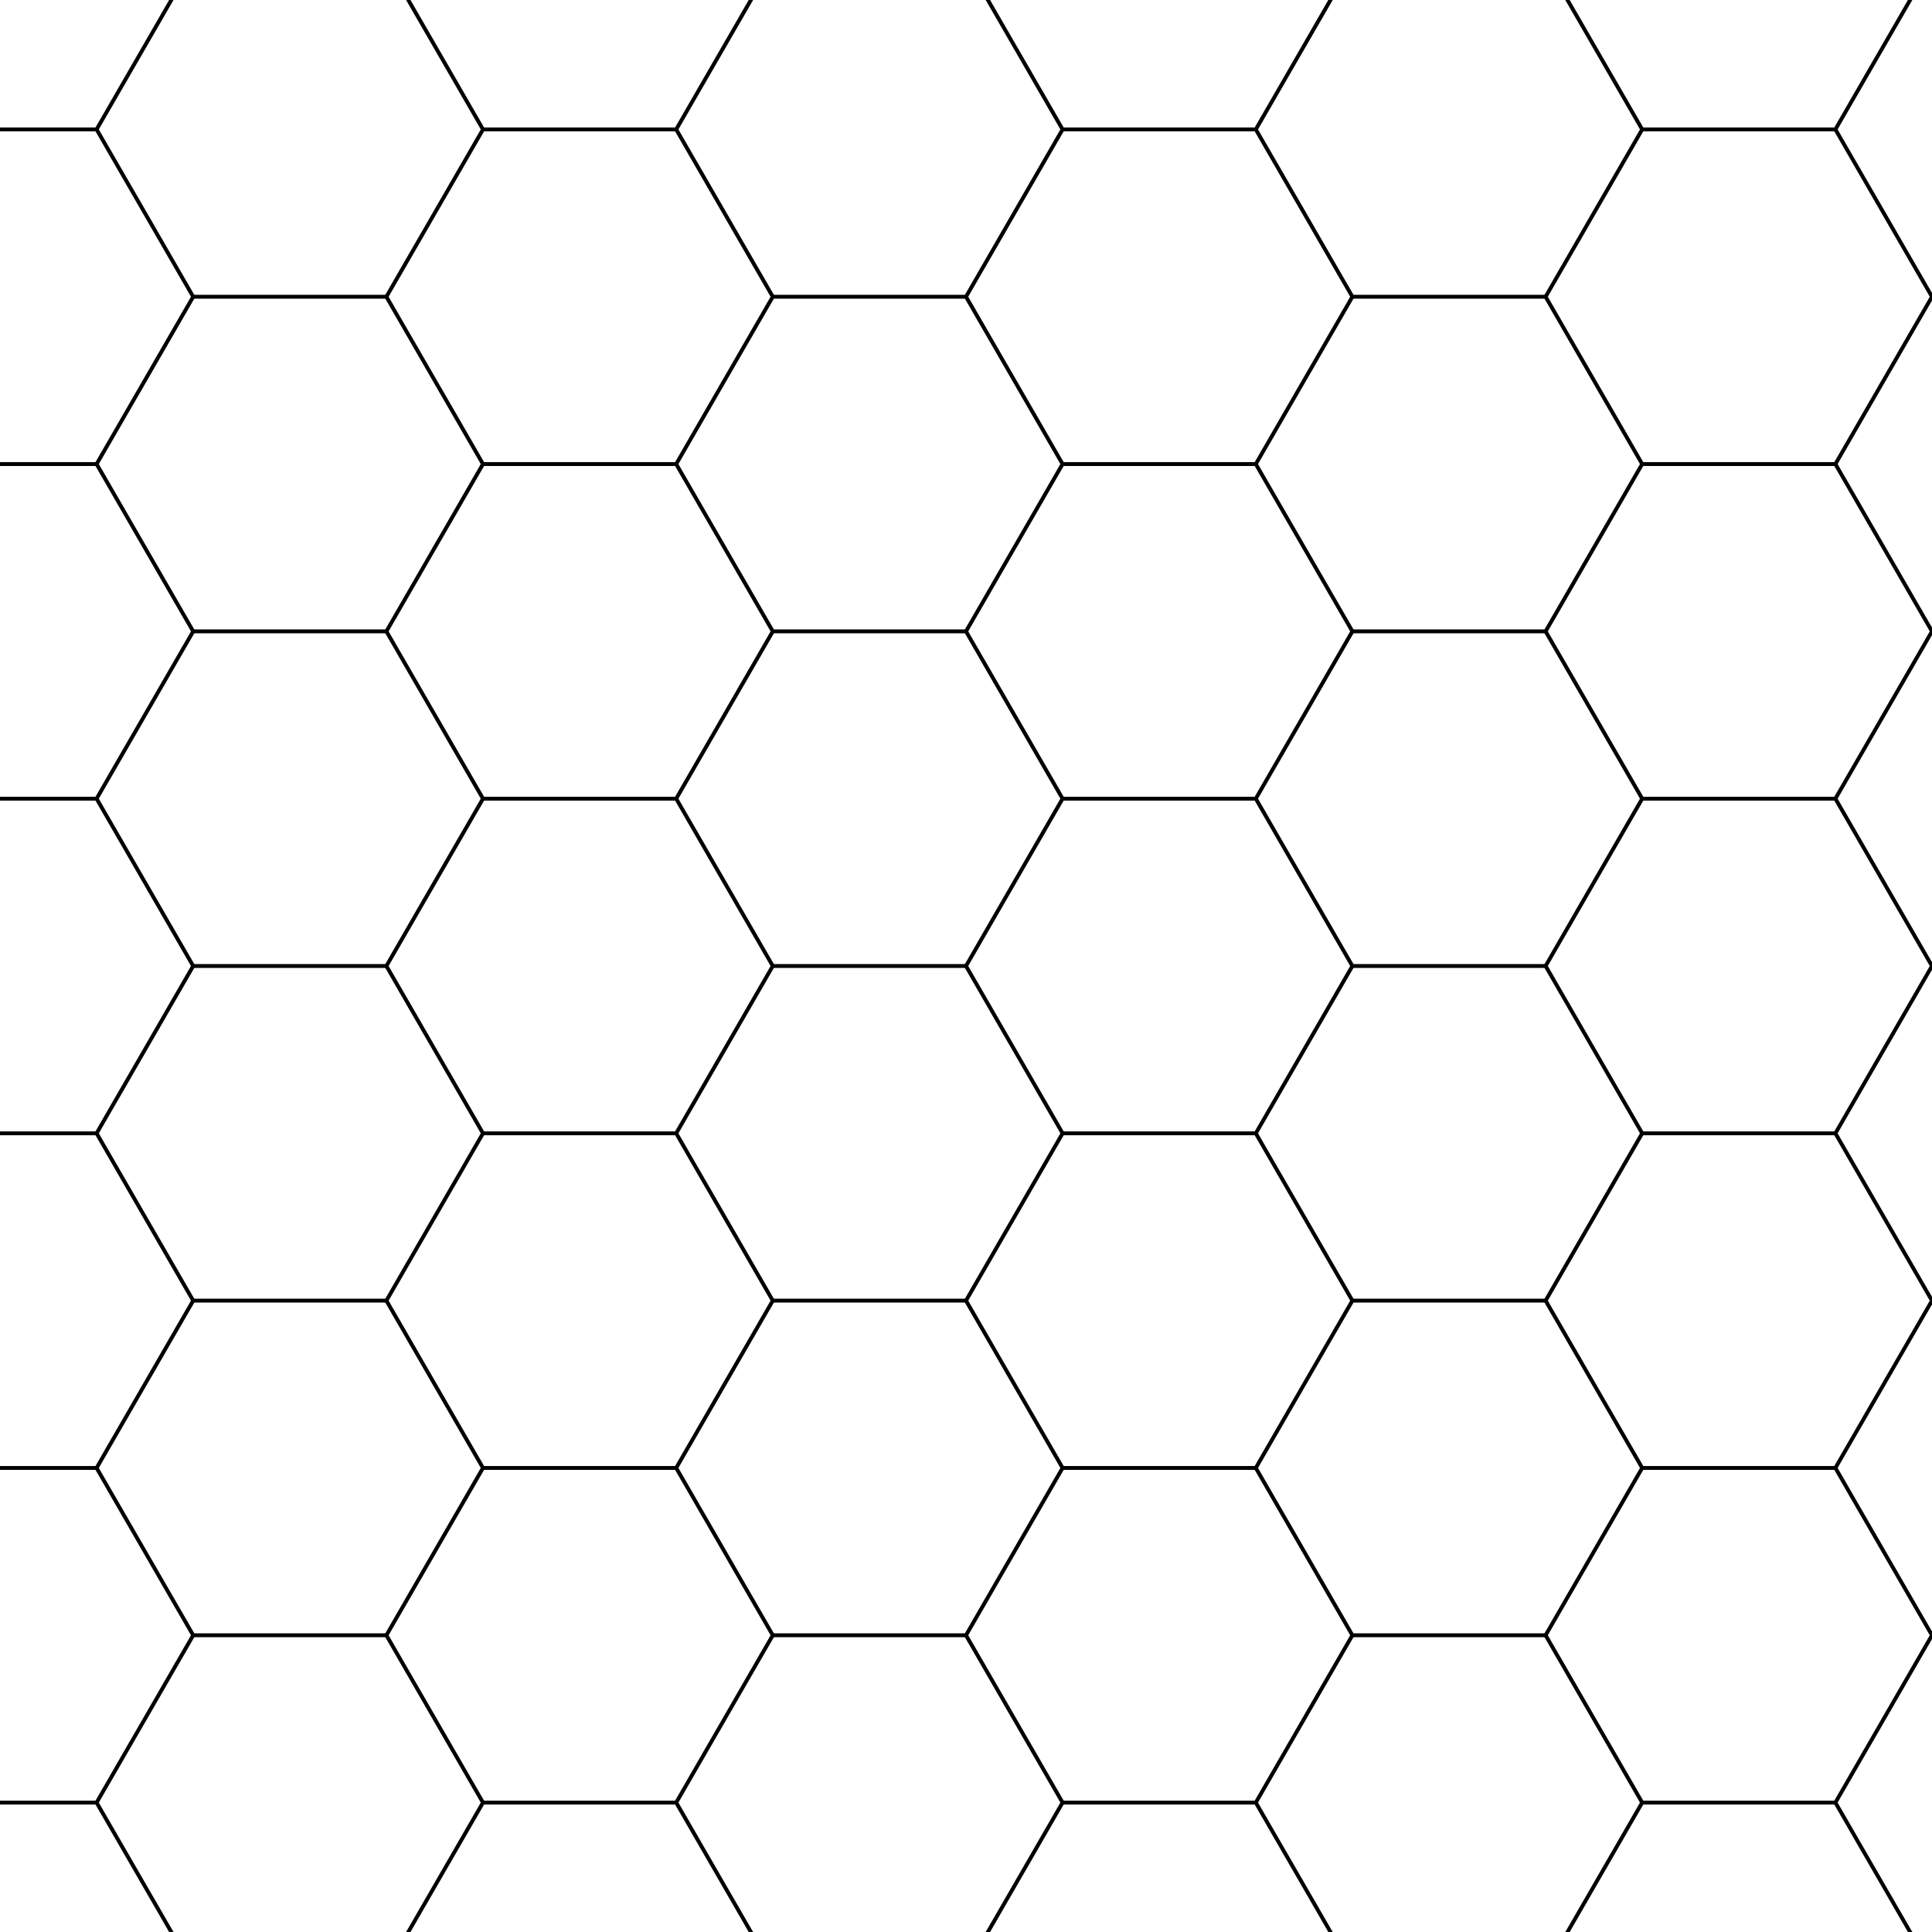
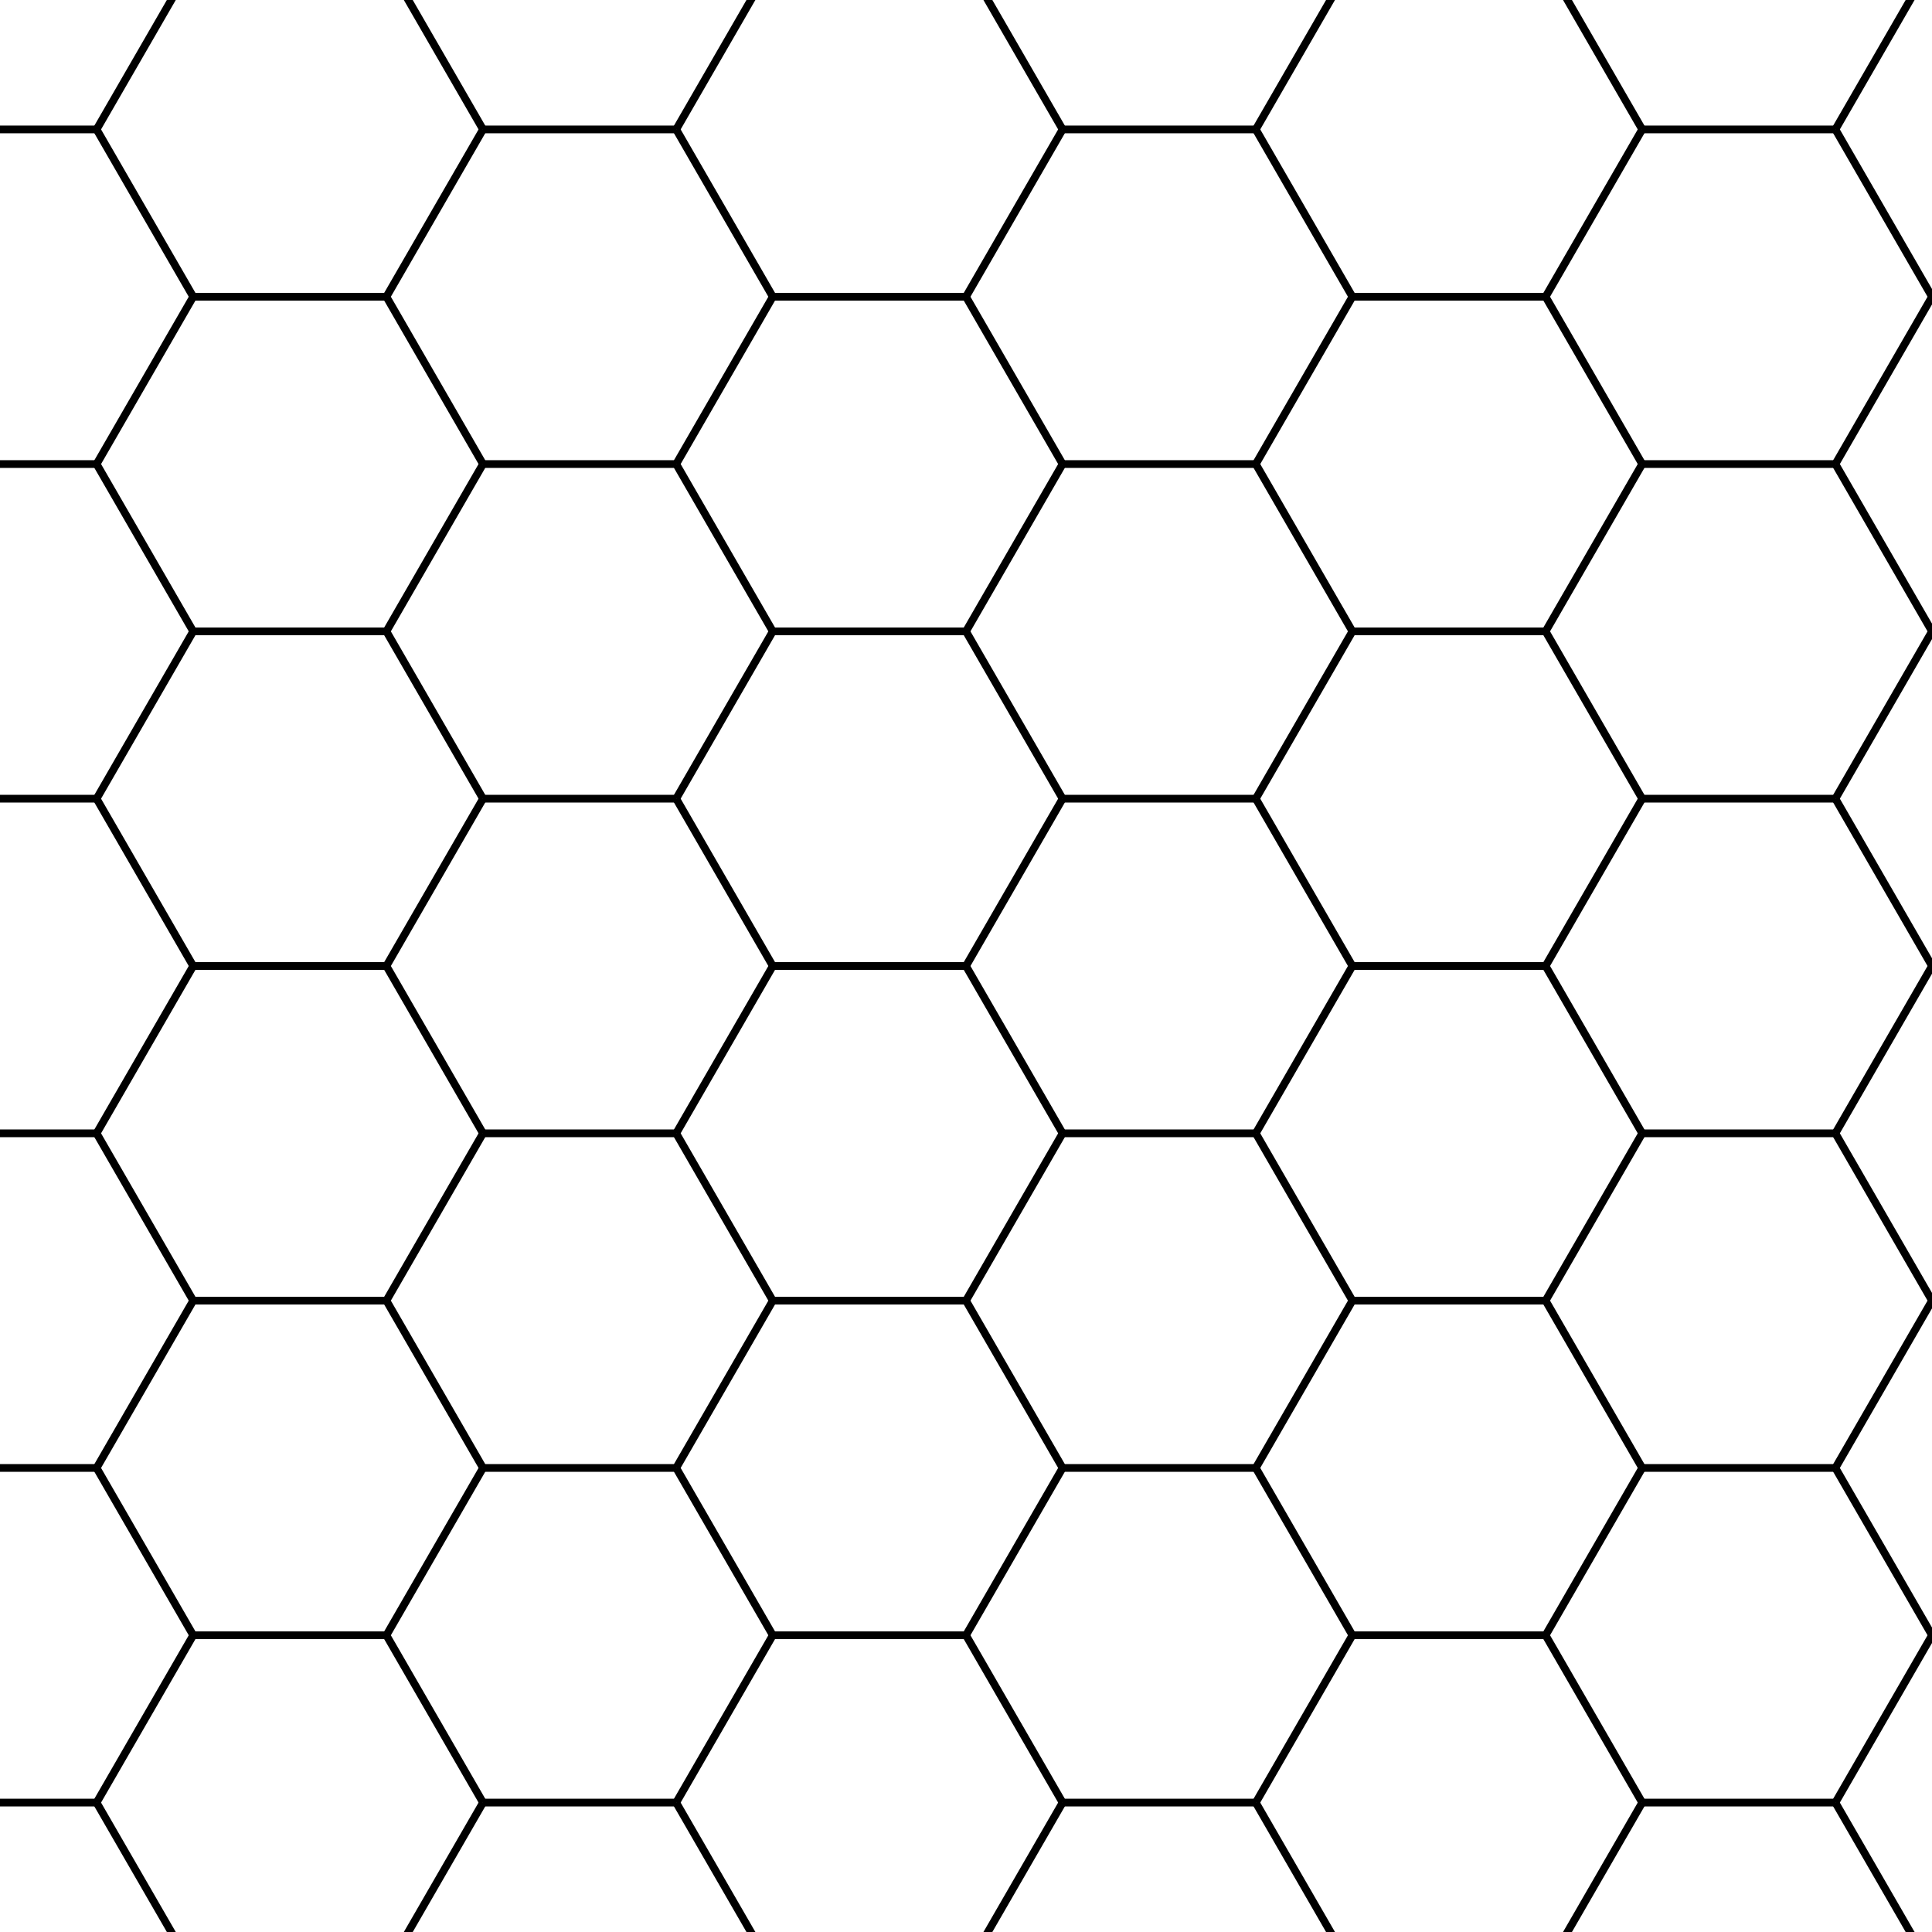
- <svg xmlns="http://www.w3.org/2000/svg" version="1.1" width="300.0" height="300" font-size="1" viewBox="0 0 300 300">
+ <svg xmlns="http://www.w3.org/2000/svg" version="1.1" width="300.0" height="300" font-size="1" viewBox="0 0 300 300" stroke="rgb(0,0,0)" stroke-opacity="1">
  <g>
    <g fill="rgb(0,0,0)" fill-opacity="0.0">
-       <g stroke="rgb(0,0,0)" stroke-opacity="1.0" stroke-width="1.2" stroke-linecap="butt" stroke-linejoin="miter" font-size="30em" stroke-miterlimit="10.0">
+       <g stroke="rgb(0,0,0)" stroke-opacity="1.0" stroke-width="1.2" stroke-linecap="butt" stroke-linejoin="miter" font-size="1.0em" stroke-miterlimit="10.0">
        <g stroke-width="0.0">
          <path d="M 195.0,20.096 l 15,-25.981 l -15,-25.981 h -30 l -15,25.981 l 15,25.981 " />
        </g>
        <g stroke-width="0.0">
          <path d="M 255.0,20.096 l -15,-25.981 h -30 l -15,25.981 l 15,25.981 h 30 " />
        </g>
        <g stroke-width="0.0">
          <path d="M 285.0,20.096 l 15,-25.981 l -15,-25.981 h -30 l -15,25.981 l 15,25.981 " />
        </g>
        <g stroke-width="0.0">
          <path d="M 300.0,46.077 h 30 l 15,-25.981 l -15,-25.981 h -30 l -15,25.981 " />
        </g>
        <g stroke-width="0.0">
          <path d="M 285.0,72.058 l 15,-25.981 l -15,-25.981 h -30 l -15,25.981 l 15,25.981 " />
        </g>
        <g stroke-width="0.0">
          <path d="M 300.0,98.038 h 30 l 15,-25.981 l -15,-25.981 h -30 l -15,25.981 " />
        </g>
        <g stroke-width="0.0">
          <path d="M 300.0,150 h 30 l 15,-25.981 l -15,-25.981 h -30 l -15,25.981 " />
        </g>
        <g stroke-width="0.0">
          <path d="M 300.0,201.962 h 30 l 15,-25.981 l -15,-25.981 h -30 l -15,25.981 " />
        </g>
        <g stroke-width="0.0">
          <path d="M 300.0,253.923 h 30 l 15,-25.981 l -15,-25.981 h -30 l -15,25.981 " />
        </g>
        <g stroke-width="0.0">
          <path d="M 285.0,279.904 l 15,25.981 h 30 l 15,-25.981 l -15,-25.981 h -30 " />
        </g>
        <g stroke-width="0.0">
          <path d="M 255.0,279.904 l -15,25.981 l 15,25.981 h 30 l 15,-25.981 l -15,-25.981 " />
        </g>
        <g stroke-width="0.0">
          <path d="M 240.0,253.923 l 15,25.981 h 30 l 15,-25.981 l -15,-25.981 h -30 " />
        </g>
        <g stroke-width="0.0">
          <path d="M 195.0,279.904 l 15,25.981 h 30 l 15,-25.981 l -15,-25.981 h -30 " />
        </g>
        <g stroke-width="0.0">
          <path d="M 165,279.904 l -15,25.981 l 15,25.981 h 30 l 15,-25.981 l -15,-25.981 " />
        </g>
        <g stroke-width="0.0">
          <path d="M 75,279.904 l -15,25.981 l 15,25.981 h 30 l 15,-25.981 l -15,-25.981 " />
        </g>
        <g stroke-width="0.0">
          <path d="M 15,279.904 h -30 l -15,25.981 l 15,25.981 h 30 l 15,-25.981 " />
        </g>
        <g stroke-width="0.0">
          <path d="M 30,253.923 l -15,25.981 l 15,25.981 h 30 l 15,-25.981 l -15,-25.981 " />
        </g>
        <g stroke-width="0.0">
          <path d="M 15,227.942 h -30 l -15,25.981 l 15,25.981 h 30 l 15,-25.981 " />
        </g>
        <g stroke-width="0.0">
          <path d="M 15,20.096 l 15,-25.981 l -15,-25.981 h -30 l -15,25.981 l 15,25.981 " />
        </g>
        <g stroke-width="0.0">
          <path d="M 75,20.096 h 30 l 15,-25.981 l -15,-25.981 h -30 l -15,25.981 " />
        </g>
        <g stroke-width="0.0">
          <path d="M 30,46.077 h 30 l 15,-25.981 l -15,-25.981 h -30 l -15,25.981 " />
        </g>
        <g stroke-width="0.0">
          <path d="M 15,72.058 l 15,-25.981 l -15,-25.981 h -30 l -15,25.981 l 15,25.981 " />
        </g>
        <g stroke-width="0.0">
          <path d="M 15,124.019 l 15,-25.981 l -15,-25.981 h -30 l -15,25.981 l 15,25.981 " />
        </g>
        <g stroke-width="0.0">
          <path d="M 15,175.981 l 15,-25.981 l -15,-25.981 h -30 l -15,25.981 l 15,25.981 " />
        </g>
        <g stroke-width="0.0">
          <path d="M 30,201.962 l -15,-25.981 h -30 l -15,25.981 l 15,25.981 h 30 " />
        </g>
        <g stroke-width="0.0">
          <path d="M 75,227.942 l -15,-25.981 h -30 l -15,25.981 l 15,25.981 h 30 " />
        </g>
        <g stroke-width="0.0">
          <path d="M 120,253.923 l -15,-25.981 h -30 l -15,25.981 l 15,25.981 h 30 " />
        </g>
        <g stroke-width="0.0">
          <path d="M 150,253.923 h -30 l -15,25.981 l 15,25.981 h 30 l 15,-25.981 " />
        </g>
        <g stroke-width="0.0">
          <path d="M 195.0,227.942 h -30 l -15,25.981 l 15,25.981 h 30 l 15,-25.981 " />
        </g>
        <g stroke-width="0.0">
          <path d="M 240.0,201.962 h -30 l -15,25.981 l 15,25.981 h 30 l 15,-25.981 " />
        </g>
        <g stroke-width="0.0">
          <path d="M 255.0,175.981 l -15,25.981 l 15,25.981 h 30 l 15,-25.981 l -15,-25.981 " />
        </g>
        <g stroke-width="0.0">
          <path d="M 255.0,124.019 l -15,25.981 l 15,25.981 h 30 l 15,-25.981 l -15,-25.981 " />
        </g>
        <g stroke-width="0.0">
          <path d="M 240.0,98.038 l 15,25.981 h 30 l 15,-25.981 l -15,-25.981 h -30 " />
        </g>
        <g stroke-width="0.0">
          <path d="M 195.0,72.058 l 15,25.981 h 30 l 15,-25.981 l -15,-25.981 h -30 " />
        </g>
        <g stroke-width="0.0">
          <path d="M 150,46.077 l 15,25.981 h 30 l 15,-25.981 l -15,-25.981 h -30 " />
        </g>
        <g stroke-width="0.0">
          <path d="M 120,46.077 h 30 l 15,-25.981 l -15,-25.981 h -30 l -15,25.981 " />
        </g>
        <g stroke-width="0.0">
          <path d="M 75,72.058 h 30 l 15,-25.981 l -15,-25.981 h -30 l -15,25.981 " />
        </g>
        <g stroke-width="0.0">
          <path d="M 60,98.038 l 15,-25.981 l -15,-25.981 h -30 l -15,25.981 l 15,25.981 " />
        </g>
        <g stroke-width="0.0">
          <path d="M 60,150 l 15,-25.981 l -15,-25.981 h -30 l -15,25.981 l 15,25.981 " />
        </g>
        <g stroke-width="0.0">
          <path d="M 75,175.981 l -15,-25.981 h -30 l -15,25.981 l 15,25.981 h 30 " />
        </g>
        <g stroke-width="0.0">
          <path d="M 120,201.962 l -15,-25.981 h -30 l -15,25.981 l 15,25.981 h 30 " />
        </g>
        <g stroke-width="0.0">
          <path d="M 150,201.962 h -30 l -15,25.981 l 15,25.981 h 30 l 15,-25.981 " />
        </g>
        <g stroke-width="0.0">
          <path d="M 195.0,175.981 h -30 l -15,25.981 l 15,25.981 h 30 l 15,-25.981 " />
        </g>
        <g stroke-width="0.0">
          <path d="M 210.0,150 l -15,25.981 l 15,25.981 h 30 l 15,-25.981 l -15,-25.981 " />
        </g>
        <g stroke-width="0.0">
          <path d="M 195.0,124.019 l 15,25.981 h 30 l 15,-25.981 l -15,-25.981 h -30 " />
        </g>
        <g stroke-width="0.0">
          <path d="M 150,98.038 l 15,25.981 h 30 l 15,-25.981 l -15,-25.981 h -30 " />
        </g>
        <g stroke-width="0.0">
          <path d="M 120,98.038 h 30 l 15,-25.981 l -15,-25.981 h -30 l -15,25.981 " />
        </g>
        <g stroke-width="0.0">
          <path d="M 105,124.019 l 15,-25.981 l -15,-25.981 h -30 l -15,25.981 l 15,25.981 " />
        </g>
        <g stroke-width="0.0">
          <path d="M 120,150 l -15,-25.981 h -30 l -15,25.981 l 15,25.981 h 30 " />
        </g>
        <g stroke-width="0.0">
          <path d="M 150,150 l 15,25.981 h 30 l 15,-25.981 l -15,-25.981 h -30 " />
        </g>
        <g stroke-width="0.0">
          <path d="M 150,150 l 15,-25.981 l -15,-25.981 h -30 l -15,25.981 l 15,25.981 " />
        </g>
        <g stroke-width="0.0">
          <path d="M 150,150 h -30 l -15,25.981 l 15,25.981 h 30 l 15,-25.981 " />
        </g>
-         <g stroke-width="0.6">
+         <g>
          <path d="M 150,-5.885 l 15,25.981 " />
        </g>
-         <g stroke-width="0.6">
+         <g>
          <path d="M 195.0,20.096 l 15,-25.981 " />
        </g>
-         <g stroke-width="0.6">
+         <g>
          <path d="M 165,20.096 h 30 " />
        </g>
-         <g stroke-width="0.6">
+         <g>
          <path d="M 195.0,20.096 l 15,25.981 " />
        </g>
-         <g stroke-width="0.6">
+         <g>
          <path d="M 240.0,46.077 l 15,25.981 " />
        </g>
-         <g stroke-width="0.6">
+         <g>
          <path d="M 210.0,46.077 h 30 " />
        </g>
-         <g stroke-width="0.6">
+         <g>
          <path d="M 240.0,-5.885 l 15,25.981 " />
        </g>
-         <g stroke-width="0.6">
+         <g>
          <path d="M 240.0,46.077 l 15,-25.981 " />
        </g>
-         <g stroke-width="0.6">
+         <g>
          <path d="M 285.0,20.096 l 15,-25.981 " />
        </g>
-         <g stroke-width="0.6">
+         <g>
          <path d="M 255.0,20.096 h 30 " />
        </g>
-         <g stroke-width="0.6">
+         <g>
          <path d="M 300.0,46.077 h 30 " />
        </g>
-         <g stroke-width="0.6">
+         <g>
          <path d="M 285.0,20.096 l 15,25.981 " />
        </g>
-         <g stroke-width="0.6">
+         <g>
          <path d="M 285.0,72.058 l 15,-25.981 " />
        </g>
-         <g stroke-width="0.6">
+         <g>
          <path d="M 255.0,72.058 h 30 " />
        </g>
-         <g stroke-width="0.6">
+         <g>
          <path d="M 300.0,98.038 h 30 " />
        </g>
-         <g stroke-width="0.6">
+         <g>
          <path d="M 285.0,72.058 l 15,25.981 " />
        </g>
-         <g stroke-width="0.6">
+         <g>
          <path d="M 285.0,124.019 l 15,-25.981 " />
        </g>
-         <g stroke-width="0.6">
+         <g>
          <path d="M 300.0,150 h 30 " />
        </g>
-         <g stroke-width="0.6">
+         <g>
          <path d="M 285.0,124.019 l 15,25.981 " />
        </g>
-         <g stroke-width="0.6">
+         <g>
          <path d="M 285.0,175.981 l 15,-25.981 " />
        </g>
-         <g stroke-width="0.6">
+         <g>
          <path d="M 300.0,201.962 h 30 " />
        </g>
-         <g stroke-width="0.6">
+         <g>
          <path d="M 285.0,175.981 l 15,25.981 " />
        </g>
-         <g stroke-width="0.6">
+         <g>
          <path d="M 285.0,227.942 l 15,-25.981 " />
        </g>
-         <g stroke-width="0.6">
+         <g>
          <path d="M 255.0,227.942 h 30 " />
        </g>
-         <g stroke-width="0.6">
+         <g>
          <path d="M 300.0,253.923 h 30 " />
        </g>
-         <g stroke-width="0.6">
+         <g>
          <path d="M 285.0,227.942 l 15,25.981 " />
        </g>
-         <g stroke-width="0.6">
+         <g>
          <path d="M 285.0,279.904 l 15,-25.981 " />
        </g>
-         <g stroke-width="0.6">
+         <g>
          <path d="M 285.0,279.904 l 15,25.981 " />
        </g>
-         <g stroke-width="0.6">
+         <g>
          <path d="M 255.0,279.904 h 30 " />
        </g>
-         <g stroke-width="0.6">
+         <g>
          <path d="M 240.0,305.885 l 15,-25.981 " />
        </g>
-         <g stroke-width="0.6">
+         <g>
          <path d="M 240.0,253.923 l 15,-25.981 " />
        </g>
-         <g stroke-width="0.6">
+         <g>
          <path d="M 240.0,253.923 l 15,25.981 " />
        </g>
-         <g stroke-width="0.6">
+         <g>
          <path d="M 210.0,253.923 h 30 " />
        </g>
-         <g stroke-width="0.6">
+         <g>
          <path d="M 195.0,279.904 l 15,-25.981 " />
        </g>
-         <g stroke-width="0.6">
+         <g>
          <path d="M 195.0,279.904 l 15,25.981 " />
        </g>
-         <g stroke-width="0.6">
+         <g>
          <path d="M 165,279.904 h 30 " />
        </g>
-         <g stroke-width="0.6">
+         <g>
          <path d="M 150,305.885 l 15,-25.981 " />
        </g>
-         <g stroke-width="0.6">
+         <g>
          <path d="M 105,279.904 l 15,25.981 " />
        </g>
-         <g stroke-width="0.6">
+         <g>
          <path d="M 75,279.904 h 30 " />
        </g>
-         <g stroke-width="0.6">
+         <g>
          <path d="M 60,305.885 l 15,-25.981 " />
        </g>
-         <g stroke-width="0.6">
+         <g>
          <path d="M 60,253.923 l 15,25.981 " />
        </g>
-         <g stroke-width="0.6">
+         <g>
          <path d="M 15,279.904 l 15,25.981 " />
        </g>
-         <g stroke-width="0.6">
+         <g>
          <path d="M -15,279.904 h 30 " />
        </g>
-         <g stroke-width="0.6">
+         <g>
          <path d="M 30,253.923 h 30 " />
        </g>
-         <g stroke-width="0.6">
+         <g>
          <path d="M 15,279.904 l 15,-25.981 " />
        </g>
-         <g stroke-width="0.6">
+         <g>
          <path d="M 15,227.942 l 15,25.981 " />
        </g>
-         <g stroke-width="0.6">
+         <g>
          <path d="M -15,227.942 h 30 " />
        </g>
-         <g stroke-width="0.6">
+         <g>
          <path d="M 15,20.096 l 15,-25.981 " />
        </g>
-         <g stroke-width="0.6">
+         <g>
          <path d="M -15,20.096 h 30 " />
        </g>
-         <g stroke-width="0.6">
+         <g>
          <path d="M 105,20.096 l 15,-25.981 " />
        </g>
-         <g stroke-width="0.6">
+         <g>
          <path d="M 75,20.096 h 30 " />
        </g>
-         <g stroke-width="0.6">
+         <g>
          <path d="M 60,-5.885 l 15,25.981 " />
        </g>
-         <g stroke-width="0.6">
+         <g>
          <path d="M 60,46.077 l 15,-25.981 " />
        </g>
-         <g stroke-width="0.6">
+         <g>
          <path d="M 30,46.077 h 30 " />
        </g>
-         <g stroke-width="0.6">
+         <g>
          <path d="M 15,20.096 l 15,25.981 " />
        </g>
-         <g stroke-width="0.6">
+         <g>
          <path d="M 15,72.058 l 15,-25.981 " />
        </g>
-         <g stroke-width="0.6">
+         <g>
          <path d="M -15,72.058 h 30 " />
        </g>
-         <g stroke-width="0.6">
+         <g>
          <path d="M 15,72.058 l 15,25.981 " />
        </g>
-         <g stroke-width="0.6">
+         <g>
          <path d="M 15,124.019 l 15,-25.981 " />
        </g>
-         <g stroke-width="0.6">
+         <g>
          <path d="M -15,124.019 h 30 " />
        </g>
-         <g stroke-width="0.6">
+         <g>
          <path d="M 15,124.019 l 15,25.981 " />
        </g>
-         <g stroke-width="0.6">
+         <g>
          <path d="M 15,175.981 l 15,-25.981 " />
        </g>
-         <g stroke-width="0.6">
+         <g>
          <path d="M -15,175.981 h 30 " />
        </g>
-         <g stroke-width="0.6">
+         <g>
          <path d="M 15,175.981 l 15,25.981 " />
        </g>
-         <g stroke-width="0.6">
+         <g>
          <path d="M 15,227.942 l 15,-25.981 " />
        </g>
-         <g stroke-width="0.6">
+         <g>
          <path d="M 30,201.962 h 30 " />
        </g>
-         <g stroke-width="0.6">
+         <g>
          <path d="M 60,201.962 l 15,25.981 " />
        </g>
-         <g stroke-width="0.6">
+         <g>
          <path d="M 60,253.923 l 15,-25.981 " />
        </g>
-         <g stroke-width="0.6">
+         <g>
          <path d="M 75,227.942 h 30 " />
        </g>
-         <g stroke-width="0.6">
+         <g>
          <path d="M 105,227.942 l 15,25.981 " />
        </g>
-         <g stroke-width="0.6">
+         <g>
          <path d="M 105,279.904 l 15,-25.981 " />
        </g>
-         <g stroke-width="0.6">
+         <g>
          <path d="M 150,253.923 l 15,25.981 " />
        </g>
-         <g stroke-width="0.6">
+         <g>
          <path d="M 120,253.923 h 30 " />
        </g>
-         <g stroke-width="0.6">
+         <g>
          <path d="M 150,253.923 l 15,-25.981 " />
        </g>
-         <g stroke-width="0.6">
+         <g>
          <path d="M 195.0,227.942 l 15,25.981 " />
        </g>
-         <g stroke-width="0.6">
+         <g>
          <path d="M 165,227.942 h 30 " />
        </g>
-         <g stroke-width="0.6">
+         <g>
          <path d="M 195.0,227.942 l 15,-25.981 " />
        </g>
-         <g stroke-width="0.6">
+         <g>
          <path d="M 240.0,201.962 l 15,25.981 " />
        </g>
-         <g stroke-width="0.6">
+         <g>
          <path d="M 210.0,201.962 h 30 " />
        </g>
-         <g stroke-width="0.6">
+         <g>
          <path d="M 255.0,175.981 h 30 " />
        </g>
-         <g stroke-width="0.6">
+         <g>
          <path d="M 240.0,201.962 l 15,-25.981 " />
        </g>
-         <g stroke-width="0.6">
+         <g>
          <path d="M 240.0,150 l 15,25.981 " />
        </g>
-         <g stroke-width="0.6">
+         <g>
          <path d="M 255.0,124.019 h 30 " />
        </g>
-         <g stroke-width="0.6">
+         <g>
          <path d="M 240.0,150 l 15,-25.981 " />
        </g>
-         <g stroke-width="0.6">
+         <g>
          <path d="M 240.0,98.038 l 15,-25.981 " />
        </g>
-         <g stroke-width="0.6">
+         <g>
          <path d="M 240.0,98.038 l 15,25.981 " />
        </g>
-         <g stroke-width="0.6">
+         <g>
          <path d="M 210.0,98.038 h 30 " />
        </g>
-         <g stroke-width="0.6">
+         <g>
          <path d="M 195.0,72.058 l 15,-25.981 " />
        </g>
-         <g stroke-width="0.6">
+         <g>
          <path d="M 195.0,72.058 l 15,25.981 " />
        </g>
-         <g stroke-width="0.6">
+         <g>
          <path d="M 165,72.058 h 30 " />
        </g>
-         <g stroke-width="0.6">
+         <g>
          <path d="M 150,46.077 l 15,-25.981 " />
        </g>
-         <g stroke-width="0.6">
+         <g>
          <path d="M 150,46.077 l 15,25.981 " />
        </g>
-         <g stroke-width="0.6">
+         <g>
          <path d="M 120,46.077 h 30 " />
        </g>
-         <g stroke-width="0.6">
+         <g>
          <path d="M 105,20.096 l 15,25.981 " />
        </g>
-         <g stroke-width="0.6">
+         <g>
          <path d="M 105,72.058 l 15,-25.981 " />
        </g>
-         <g stroke-width="0.6">
+         <g>
          <path d="M 75,72.058 h 30 " />
        </g>
-         <g stroke-width="0.6">
+         <g>
          <path d="M 60,46.077 l 15,25.981 " />
        </g>
-         <g stroke-width="0.6">
+         <g>
          <path d="M 60,98.038 l 15,-25.981 " />
        </g>
-         <g stroke-width="0.6">
+         <g>
          <path d="M 30,98.038 h 30 " />
        </g>
-         <g stroke-width="0.6">
+         <g>
          <path d="M 60,98.038 l 15,25.981 " />
        </g>
-         <g stroke-width="0.6">
+         <g>
          <path d="M 60,150 l 15,-25.981 " />
        </g>
-         <g stroke-width="0.6">
+         <g>
          <path d="M 30,150 h 30 " />
        </g>
-         <g stroke-width="0.6">
+         <g>
          <path d="M 60,150 l 15,25.981 " />
        </g>
-         <g stroke-width="0.6">
+         <g>
          <path d="M 60,201.962 l 15,-25.981 " />
        </g>
-         <g stroke-width="0.6">
+         <g>
          <path d="M 75,175.981 h 30 " />
        </g>
-         <g stroke-width="0.6">
+         <g>
          <path d="M 105,175.981 l 15,25.981 " />
        </g>
-         <g stroke-width="0.6">
+         <g>
          <path d="M 105,227.942 l 15,-25.981 " />
        </g>
-         <g stroke-width="0.6">
+         <g>
          <path d="M 150,201.962 l 15,25.981 " />
        </g>
-         <g stroke-width="0.6">
+         <g>
          <path d="M 120,201.962 h 30 " />
        </g>
-         <g stroke-width="0.6">
+         <g>
          <path d="M 150,201.962 l 15,-25.981 " />
        </g>
-         <g stroke-width="0.6">
+         <g>
          <path d="M 195.0,175.981 l 15,25.981 " />
        </g>
-         <g stroke-width="0.6">
+         <g>
          <path d="M 165,175.981 h 30 " />
        </g>
-         <g stroke-width="0.6">
+         <g>
          <path d="M 210.0,150 h 30 " />
        </g>
-         <g stroke-width="0.6">
+         <g>
          <path d="M 195.0,175.981 l 15,-25.981 " />
        </g>
-         <g stroke-width="0.6">
+         <g>
          <path d="M 195.0,124.019 l 15,-25.981 " />
        </g>
-         <g stroke-width="0.6">
+         <g>
          <path d="M 195.0,124.019 l 15,25.981 " />
        </g>
-         <g stroke-width="0.6">
+         <g>
          <path d="M 165,124.019 h 30 " />
        </g>
-         <g stroke-width="0.6">
+         <g>
          <path d="M 150,98.038 l 15,-25.981 " />
        </g>
-         <g stroke-width="0.6">
+         <g>
          <path d="M 150,98.038 l 15,25.981 " />
        </g>
-         <g stroke-width="0.6">
+         <g>
          <path d="M 120,98.038 h 30 " />
        </g>
-         <g stroke-width="0.6">
+         <g>
          <path d="M 105,72.058 l 15,25.981 " />
        </g>
-         <g stroke-width="0.6">
+         <g>
          <path d="M 105,124.019 l 15,-25.981 " />
        </g>
-         <g stroke-width="0.6">
+         <g>
          <path d="M 75,124.019 h 30 " />
        </g>
-         <g stroke-width="0.6">
+         <g>
          <path d="M 105,124.019 l 15,25.981 " />
        </g>
-         <g stroke-width="0.6">
+         <g>
          <path d="M 105,175.981 l 15,-25.981 " />
        </g>
-         <g stroke-width="0.6">
+         <g>
          <path d="M 150,150 l 15,-25.981 " />
        </g>
-         <g stroke-width="0.6">
+         <g>
          <path d="M 150,150 l 15,25.981 " />
        </g>
-         <g stroke-width="0.6">
+         <g>
          <path d="M 120,150 h 30 " />
        </g>
      </g>
    </g>
  </g>
</svg>
